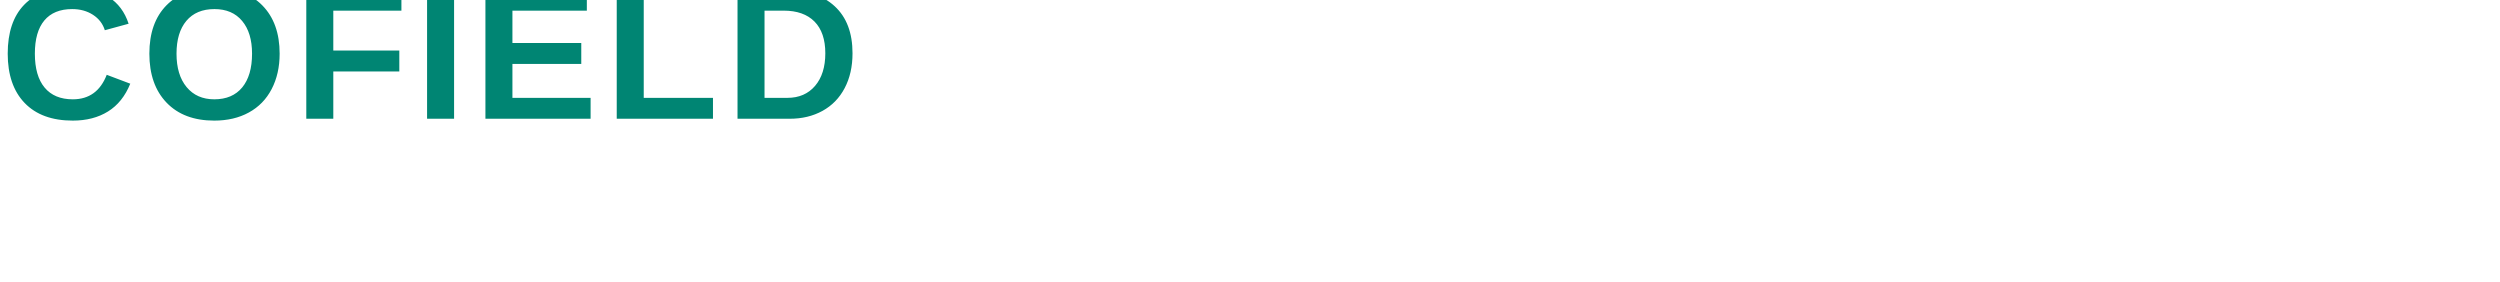
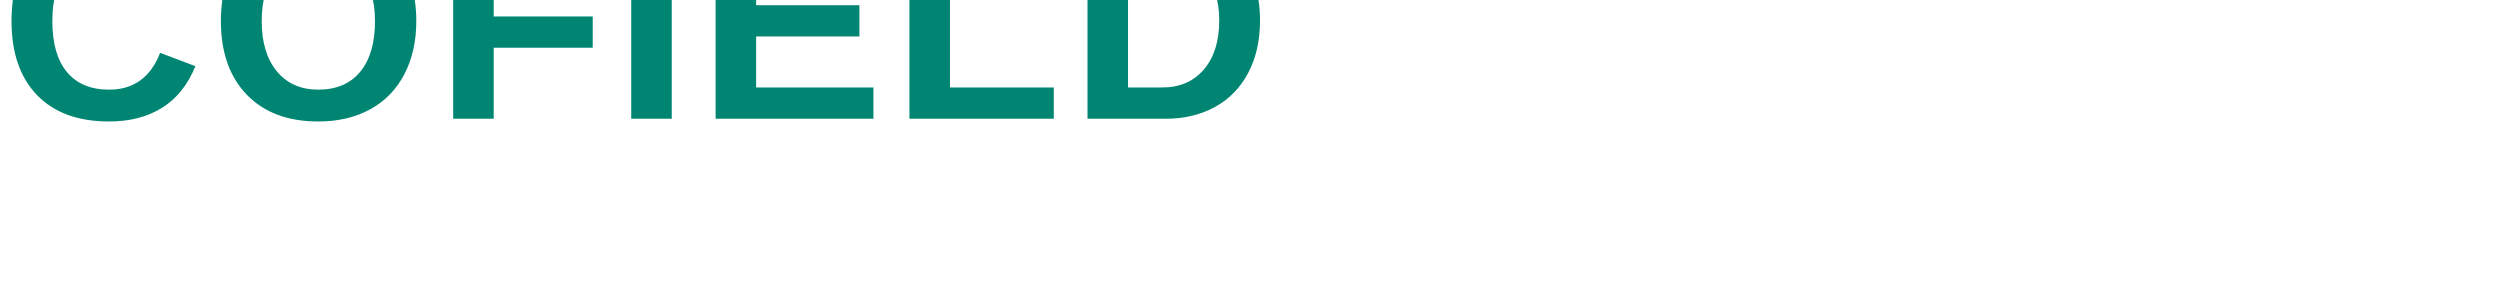
<svg xmlns="http://www.w3.org/2000/svg" viewBox="0 0 800 90">
-   <text x="0" y="38" fill="#008573" font-family="Arial, Helvetica, sans-serif" font-size="60" font-weight="700" letter-spacing="2">
+   <text x="0" y="38" fill="#008573" font-family="Arial, Helvetica, sans-serif" font-size="90" font-weight="700" letter-spacing="2">
    COFIELD
  </text>
</svg>
